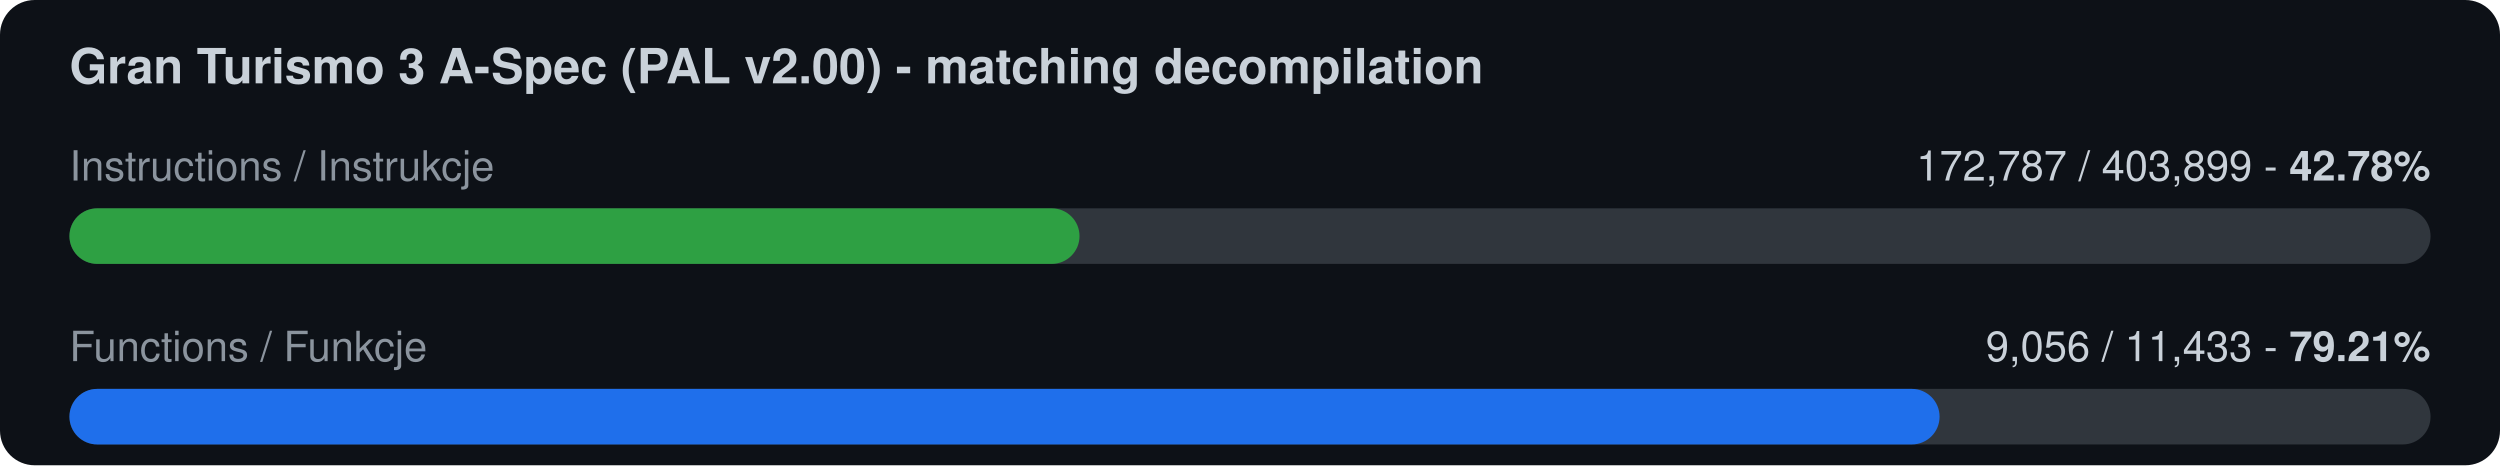
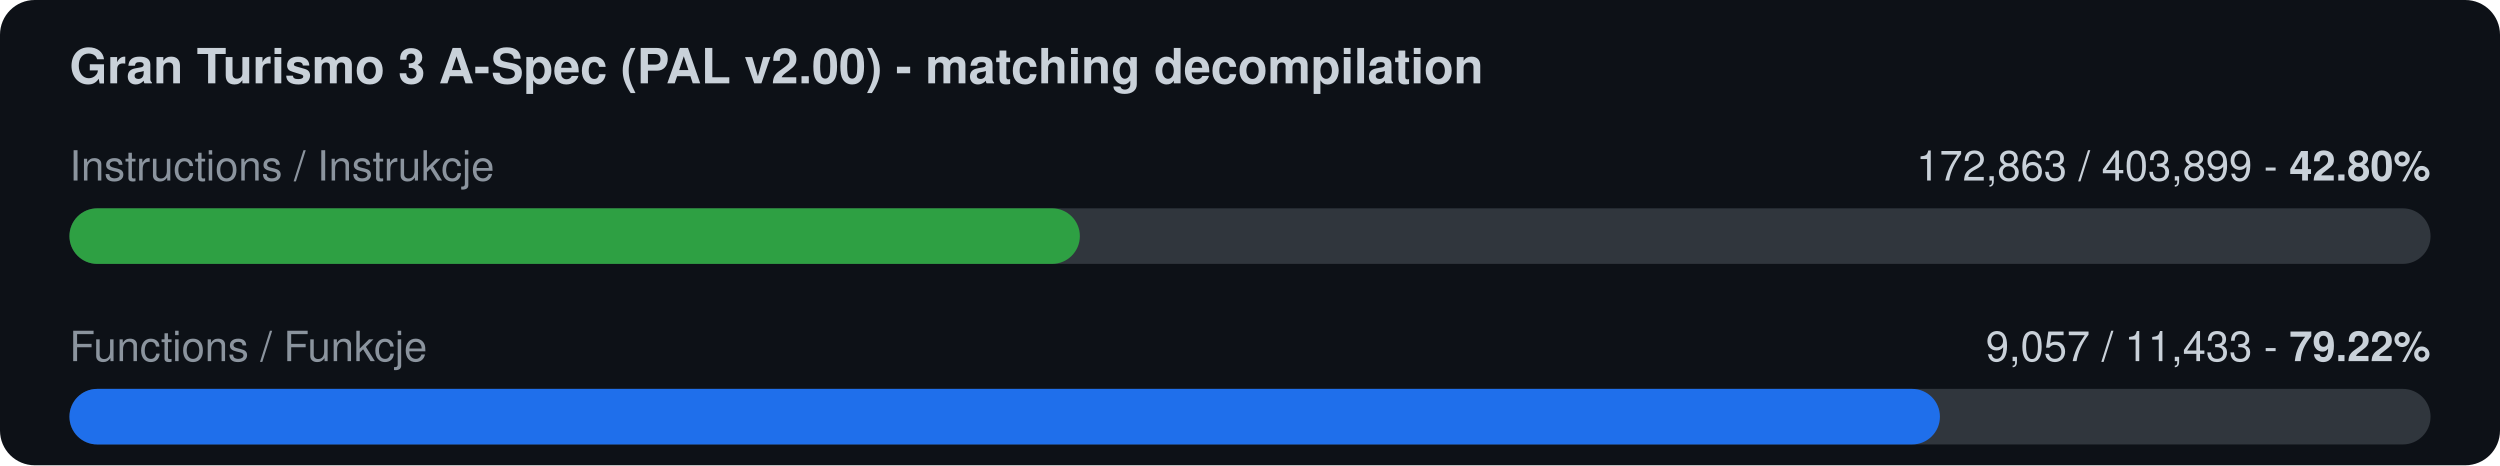
<svg xmlns="http://www.w3.org/2000/svg" width="720" height="134" viewBox="0 0 720 134">
  <rect width="720" height="134" rx="10" fill="#0d1117" />
  <text x="20" y="24" font-family="-apple-system,Segoe UI,Helvetica,Arial,sans-serif" font-size="14" font-weight="600" fill="#c9d1d9">Gran Turismo 3 A-Spec (PAL v2.00) - matching decompilation</text>
  <text x="20" y="52" font-family="-apple-system,Segoe UI,Helvetica,Arial,sans-serif" font-size="12" fill="#8b949e">Instructions / Instrukcje</text>
-   <text x="700" y="52" font-family="-apple-system,Segoe UI,Helvetica,Arial,sans-serif" font-size="12" fill="#c9d1d9" text-anchor="end">172,787 / 403,899  -  <tspan font-weight="700">42.78%</tspan>
+   <text x="700" y="52" font-family="-apple-system,Segoe UI,Helvetica,Arial,sans-serif" font-size="12" fill="#c9d1d9" text-anchor="end">172,863 / 403,899  -  <tspan font-weight="700">42.80%</tspan>
  </text>
  <rect x="20" y="60" width="680" height="16" rx="8" fill="#30363d" />
-   <rect x="20" y="60" width="290.9" height="16" rx="8" fill="#2ea043" />
+   <rect x="20" y="60" width="291.0" height="16" rx="8" fill="#2ea043" />
  <text x="20" y="104" font-family="-apple-system,Segoe UI,Helvetica,Arial,sans-serif" font-size="12" fill="#8b949e">Functions / Funkcje</text>
-   <text x="700" y="104" font-family="-apple-system,Segoe UI,Helvetica,Arial,sans-serif" font-size="12" fill="#c9d1d9" text-anchor="end">9,056 / 11,433  -  <tspan font-weight="700">79.21%</tspan>
+   <text x="700" y="104" font-family="-apple-system,Segoe UI,Helvetica,Arial,sans-serif" font-size="12" fill="#c9d1d9" text-anchor="end">9,057 / 11,433  -  <tspan font-weight="700">79.22%</tspan>
  </text>
  <rect x="20" y="112" width="680" height="16" rx="8" fill="#30363d" />
-   <rect x="20" y="112" width="538.6" height="16" rx="8" fill="#1f6feb" />
+   <rect x="20" y="112" width="538.7" height="16" rx="8" fill="#1f6feb" />
</svg>
